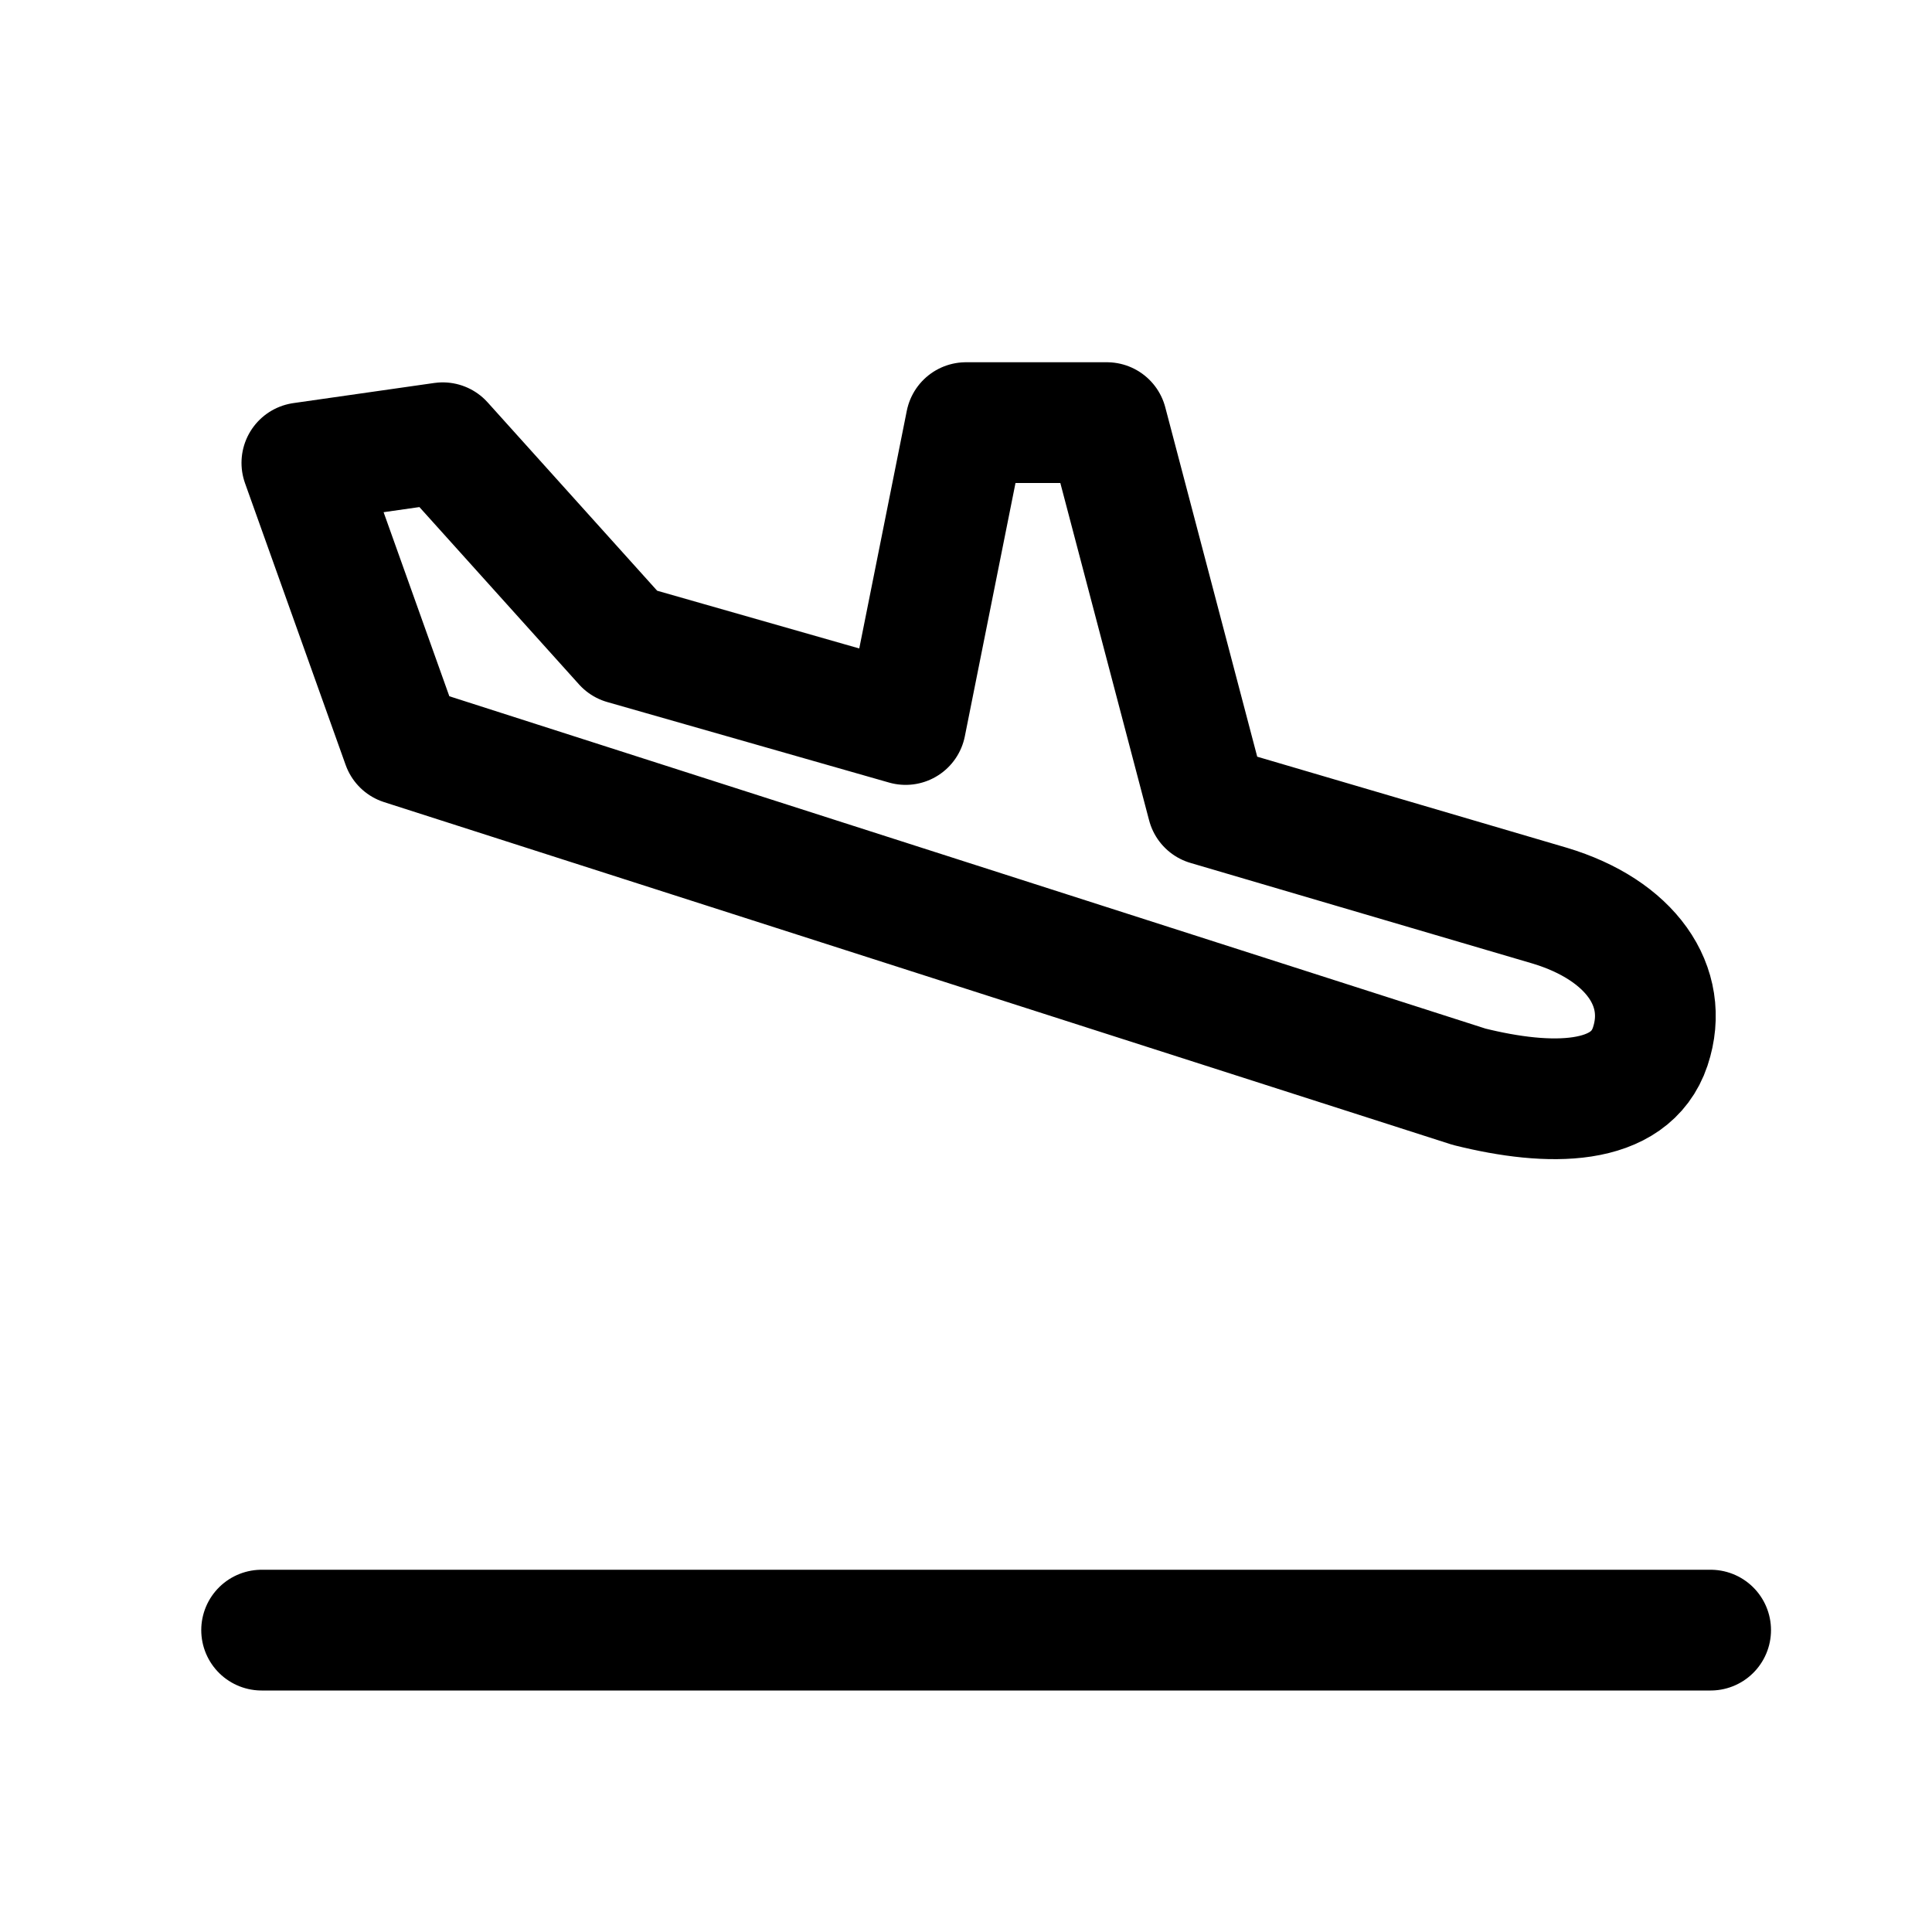
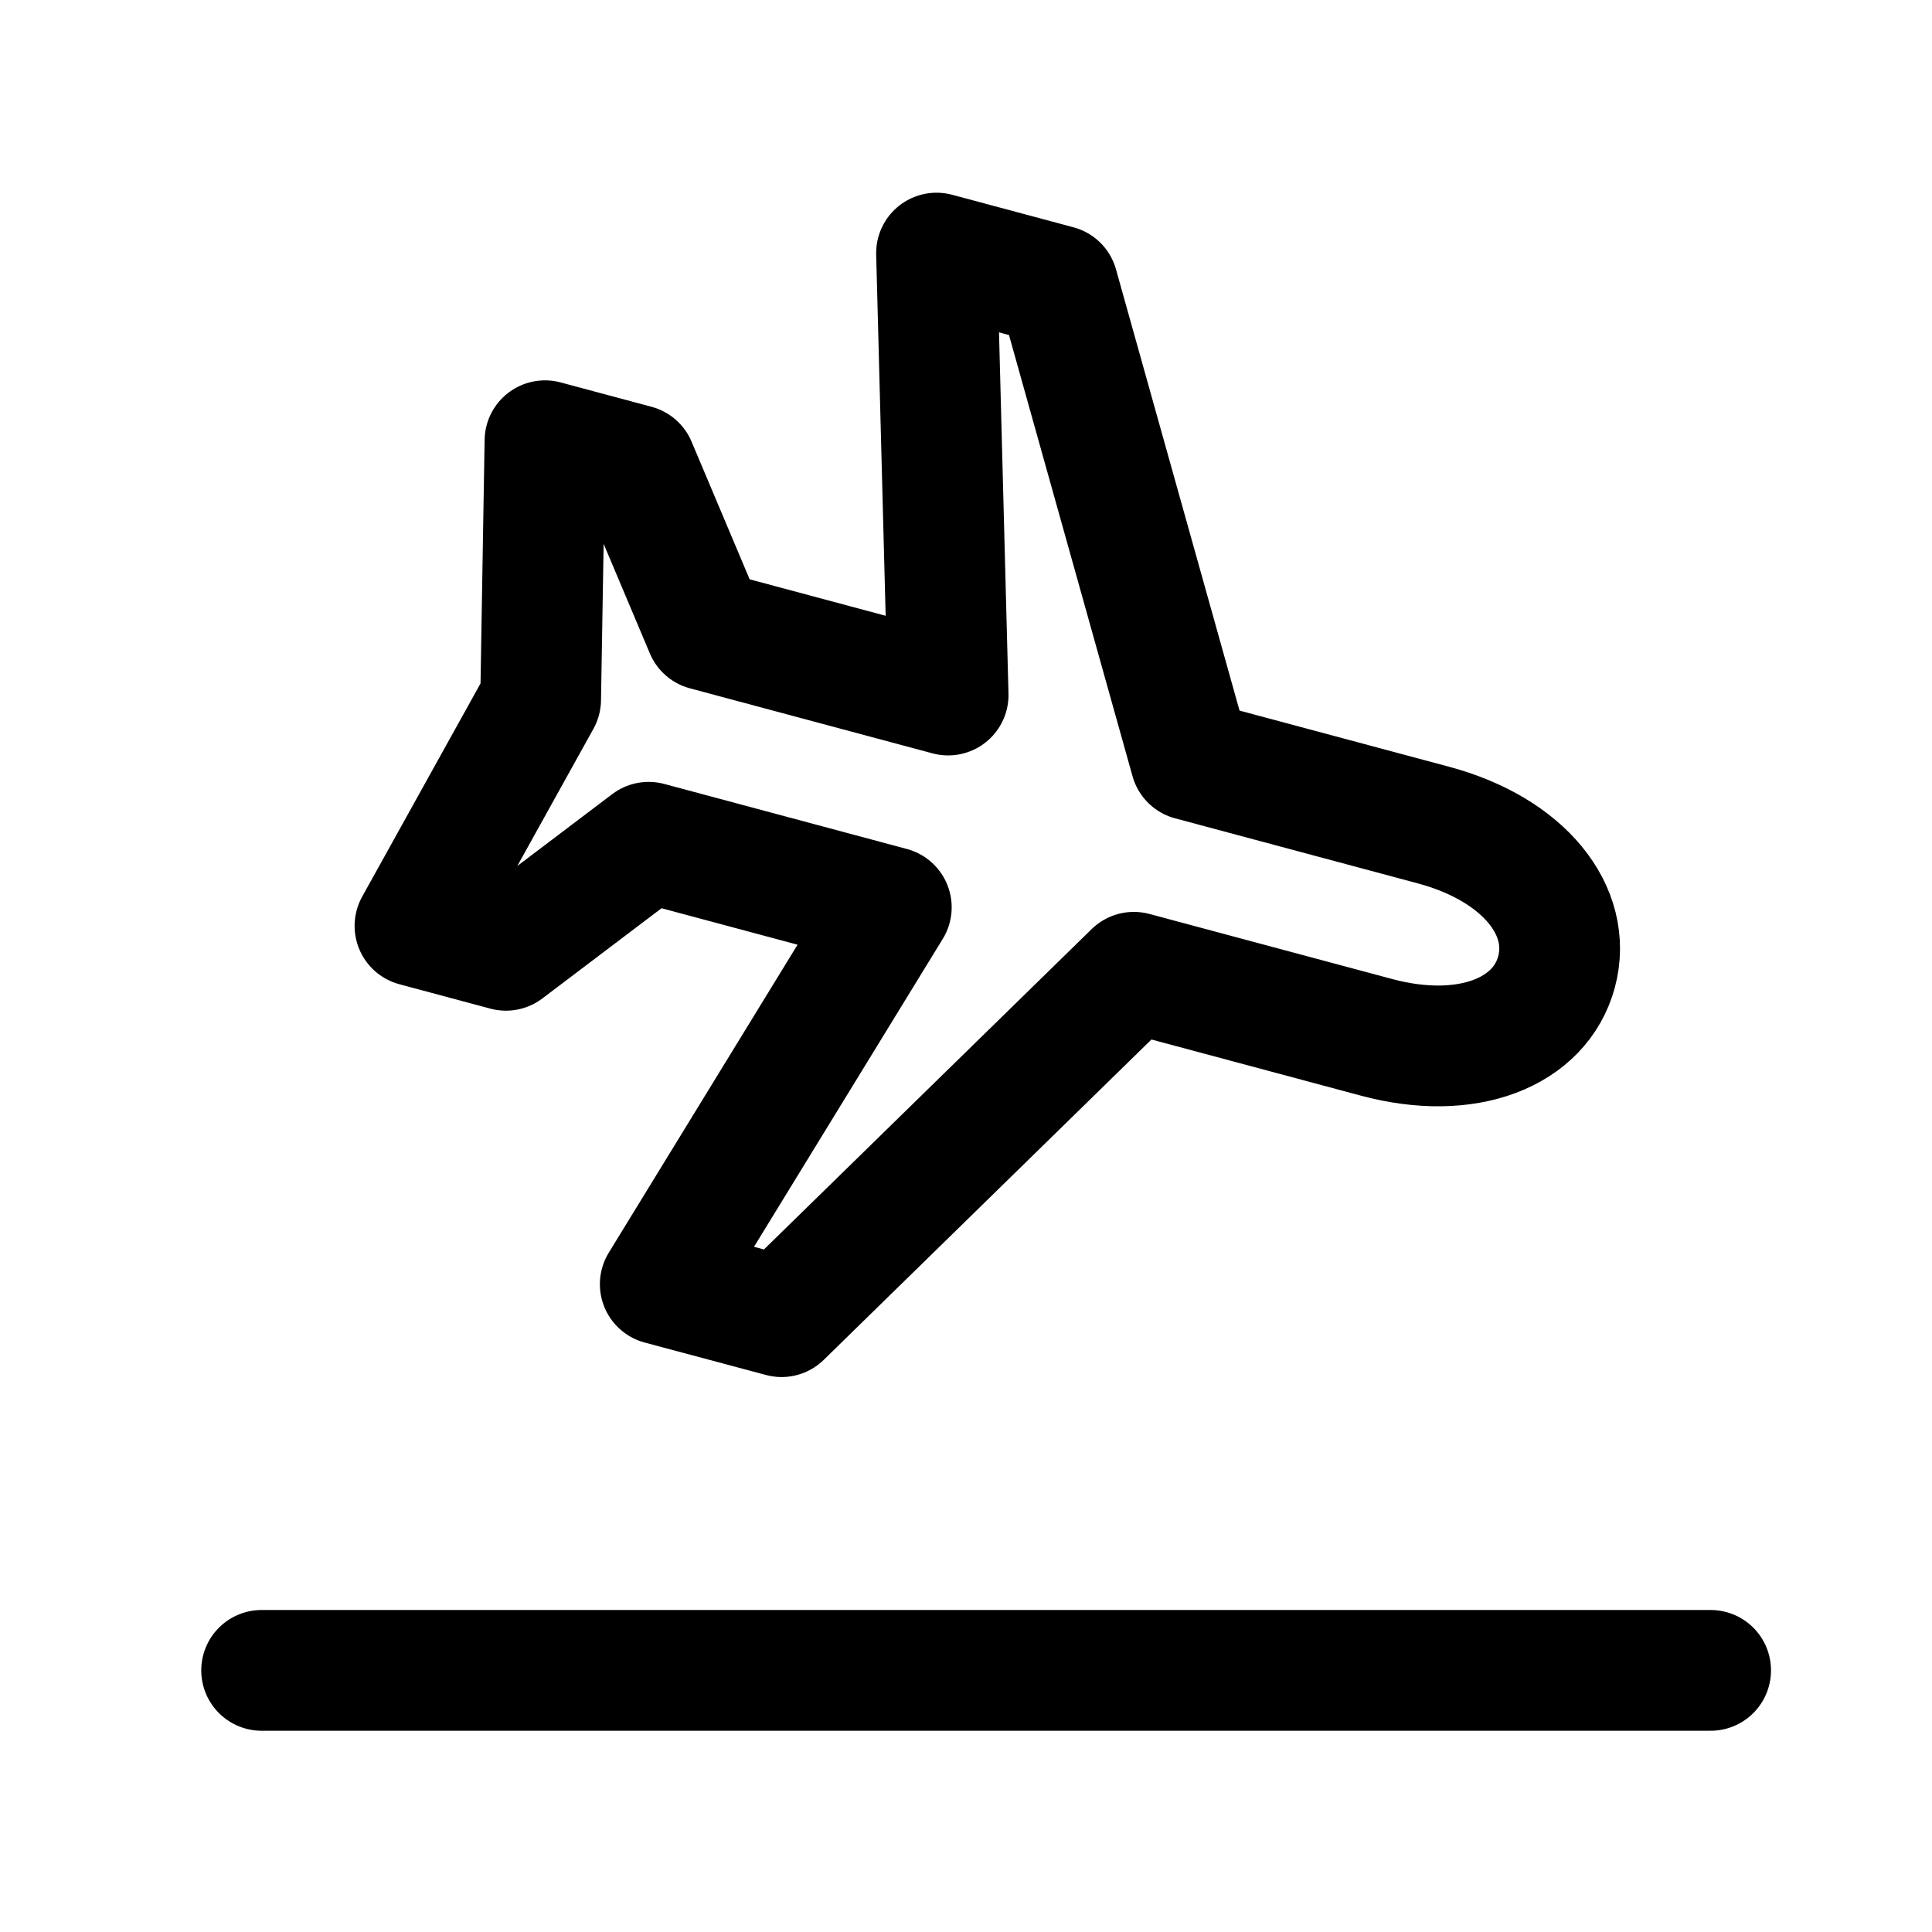
<svg xmlns="http://www.w3.org/2000/svg" width="24" height="24" viewBox="0 0 24 24" fill="none" stroke="currentColor" stroke-width="1.5" stroke-linecap="round" stroke-linejoin="round">
-   <path d="M3.25 20.25h18" />
-   <path d="M3.75 5.75 5.5 5.5 7.75 8l3.5 1L12 5.25h1.75L15 10l4.25 1.25c1 .3 1.5 1 1.25 1.75s-1.25.75-2.25.5L5 9.25z" />
+   <path d="M19.336 12.072c-.202.753-1.107 1.117-2.237.814l-3.014-.808-4.376 4.278-1.507-.403 2.87-4.682-3.014-.808-1.773 1.342-1.13-.303L6.716 8.69l.054-3.215 1.13.303.864 2.048 3.014.808-.144-5.49 1.507.404 1.65 5.893 3.015.808c1.13.303 1.732 1.07 1.53 1.823" />
+   <path d="M3.25 20.75h18" />
</svg>
